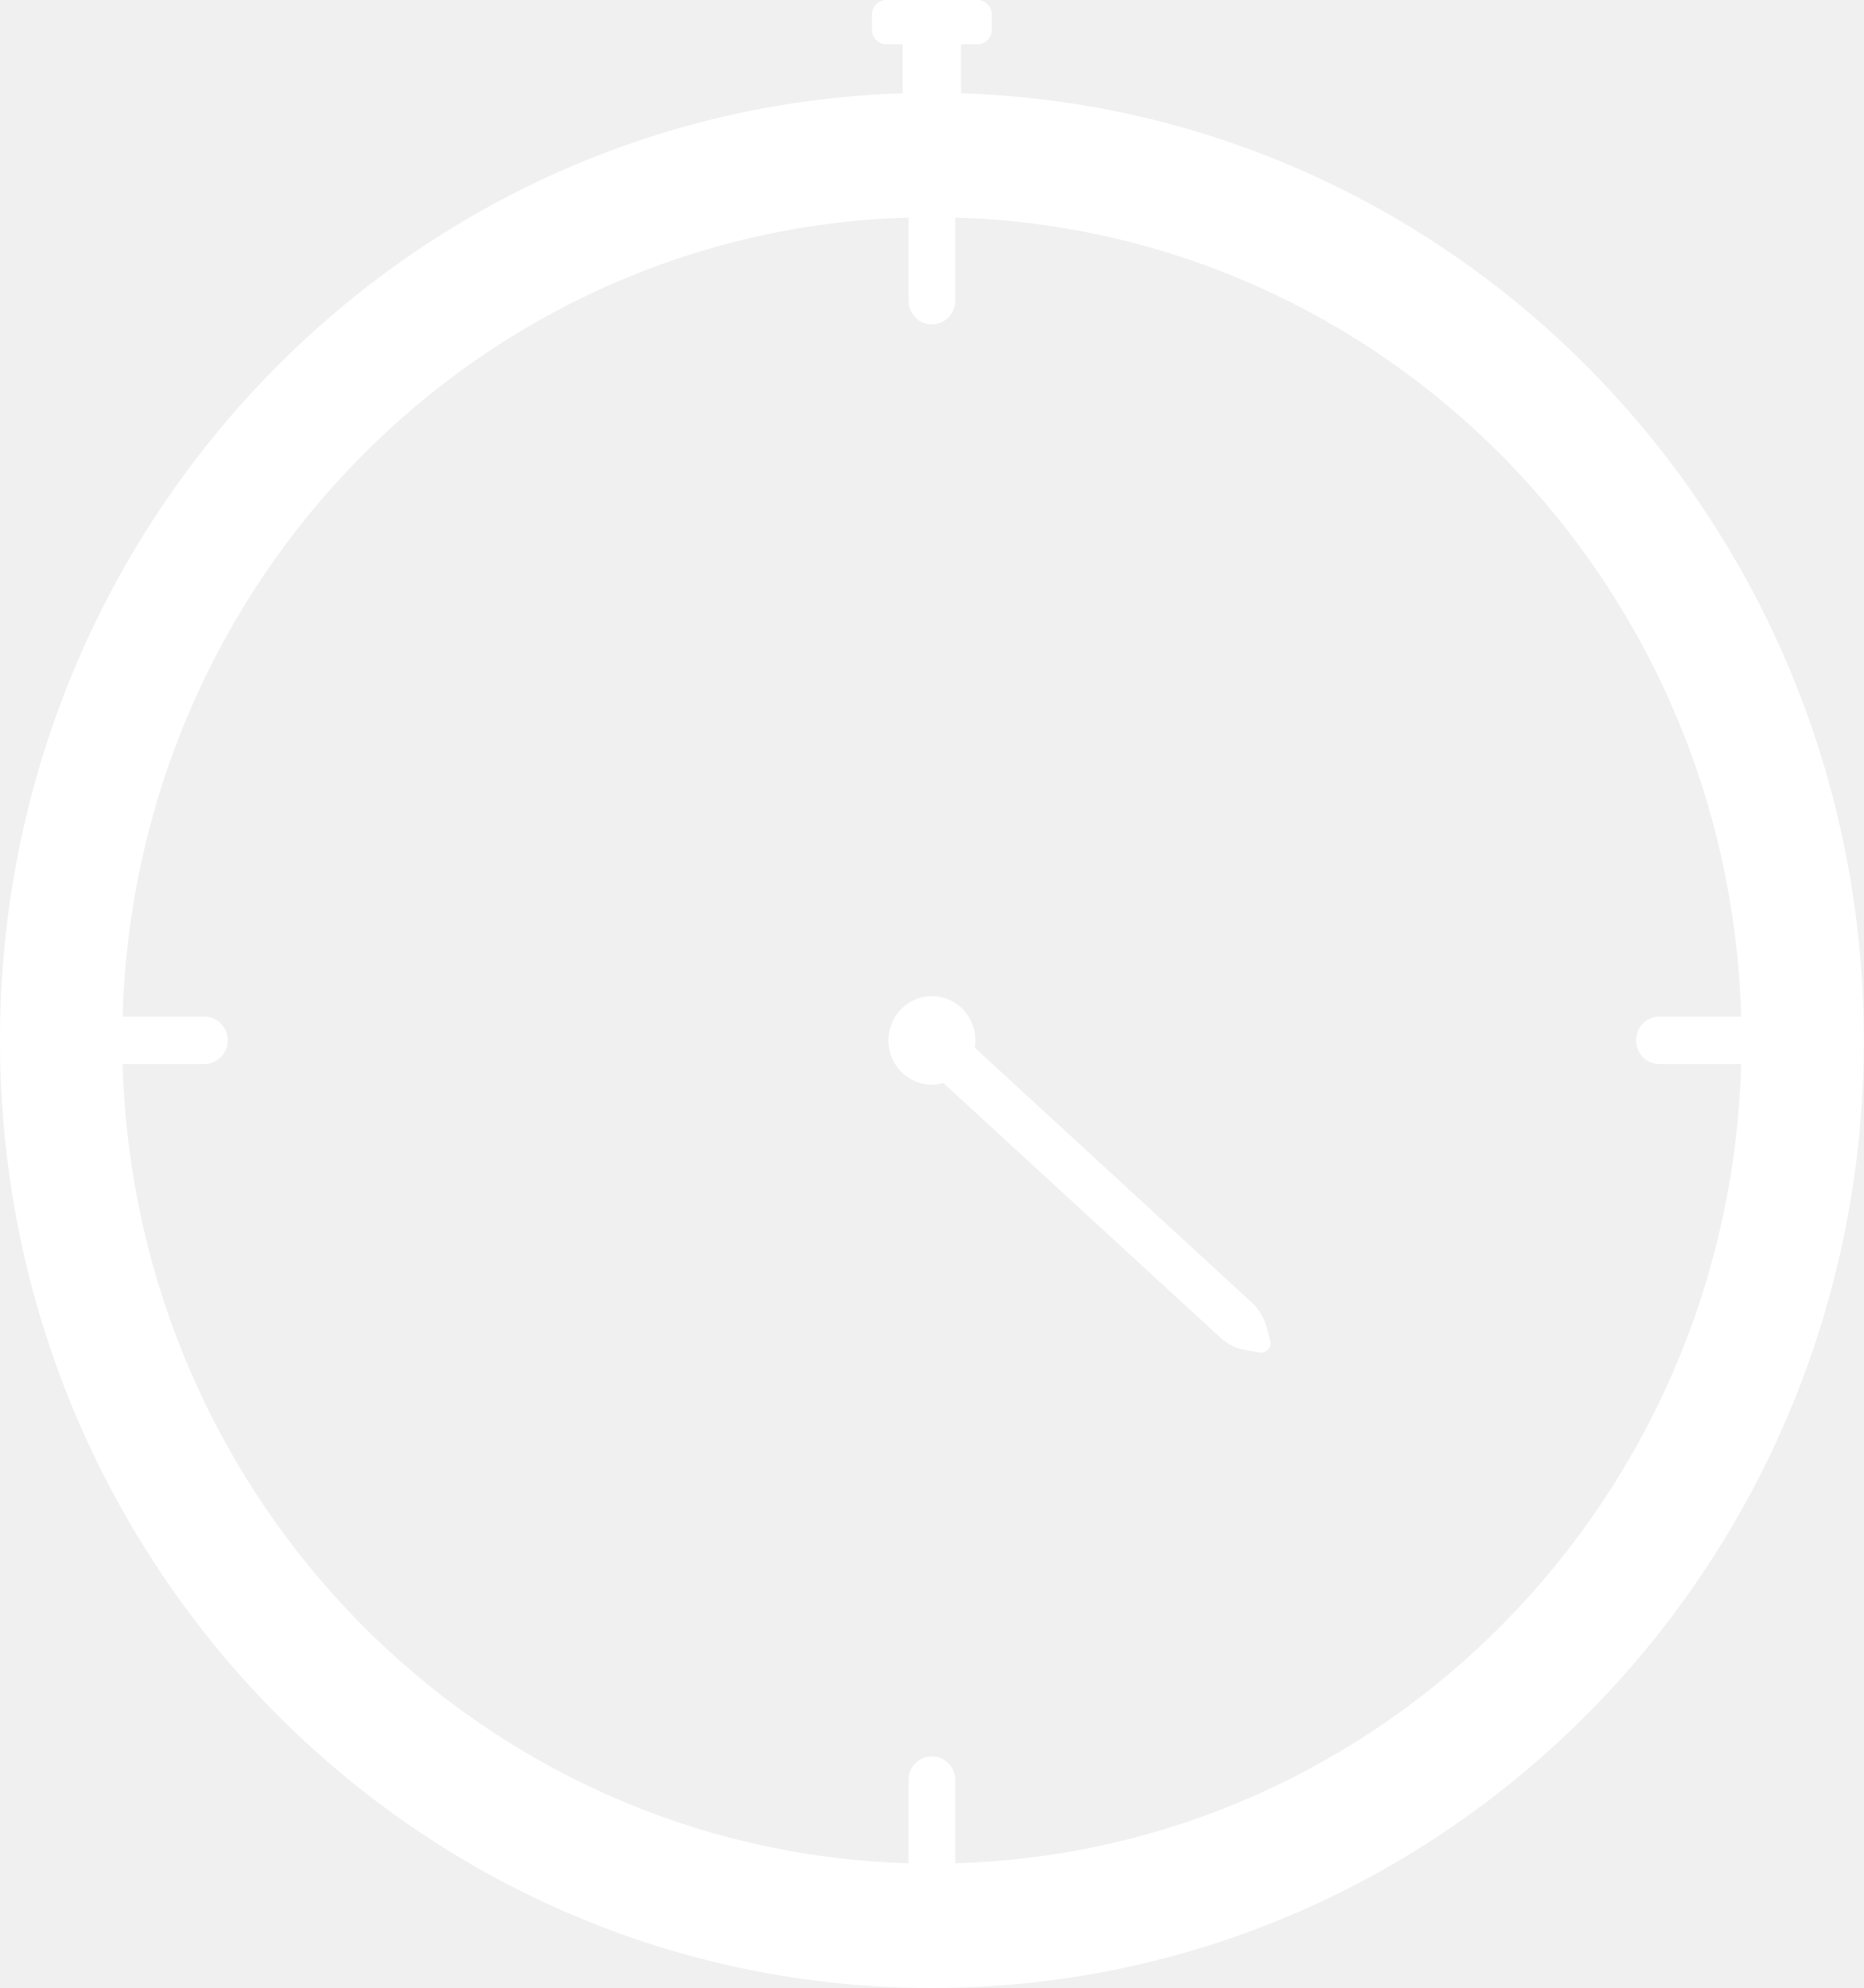
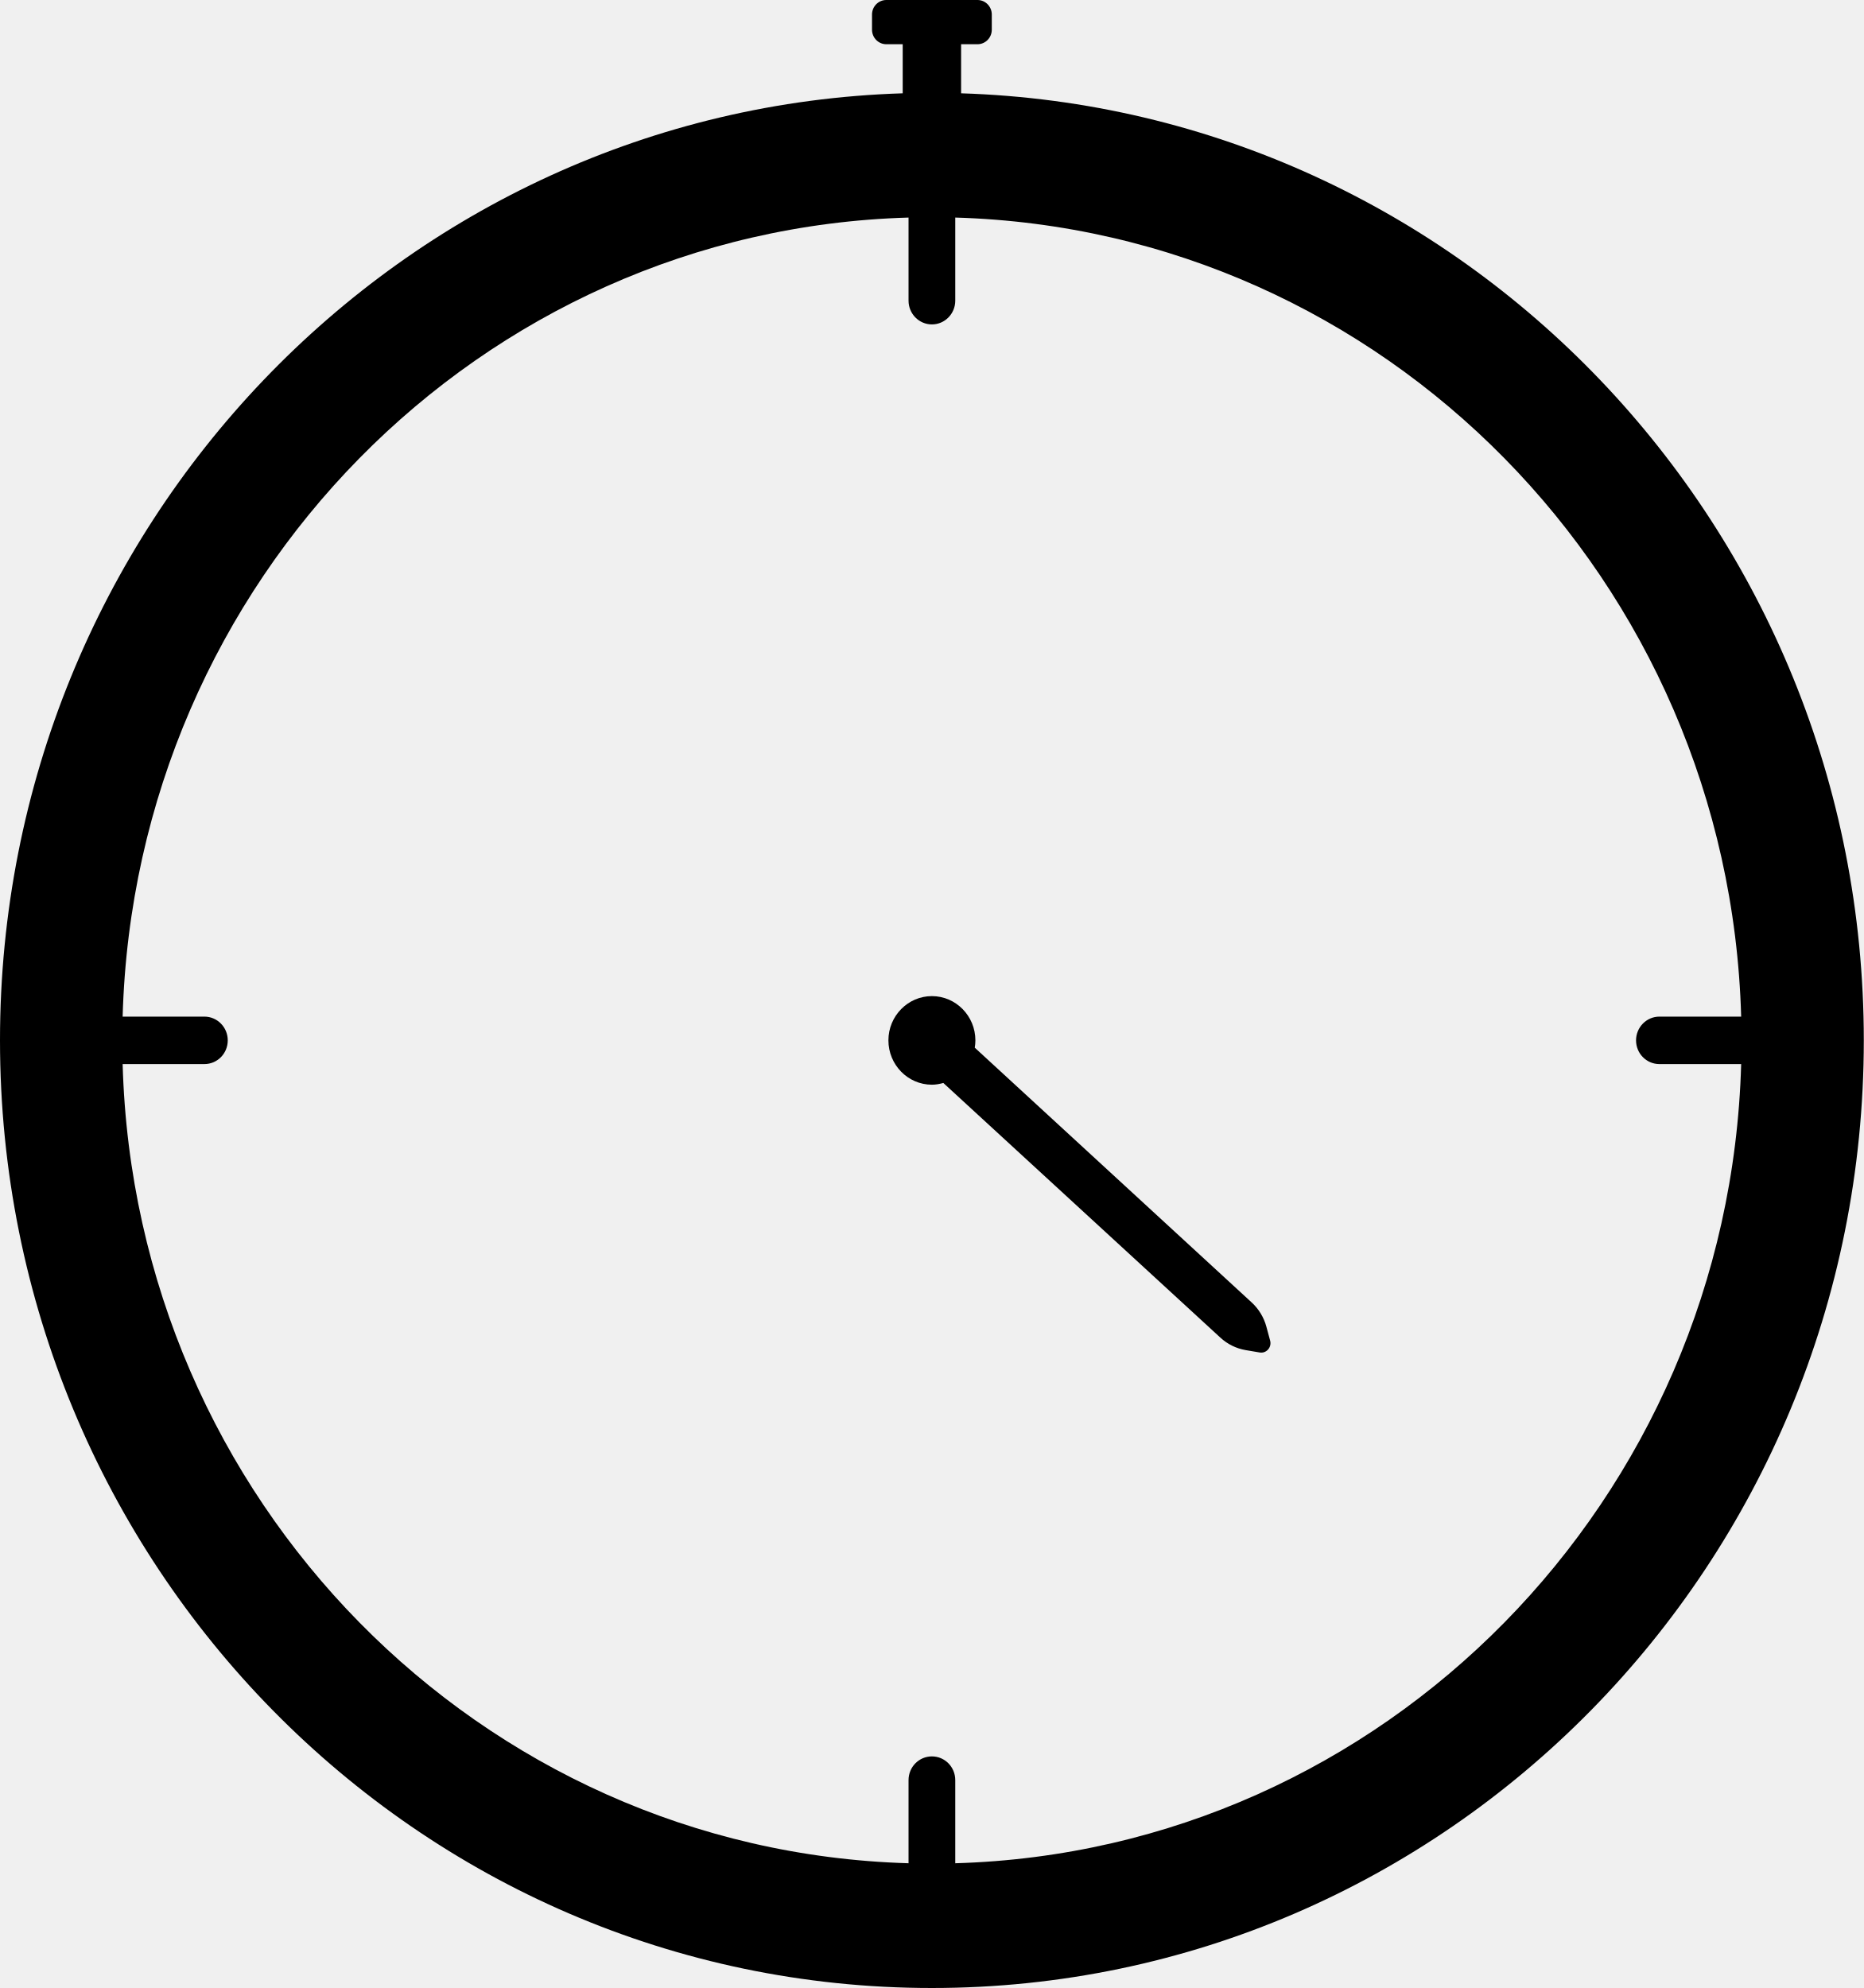
<svg xmlns="http://www.w3.org/2000/svg" width="15" height="16" viewBox="0 0 15 16" fill="none">
-   <path fill-rule="evenodd" clip-rule="evenodd" d="M7.867 0C7.93 0 7.982 0.052 7.982 0.117V0.239C7.982 0.304 7.93 0.356 7.867 0.356H7.735V0.751C11.768 0.877 15 4.241 15 8.373C15 12.586 11.642 16 7.5 16C3.358 16 0 12.586 0 8.373C0 4.241 3.232 0.877 7.265 0.751V0.356H7.133C7.07 0.356 7.018 0.304 7.018 0.239V0.117C7.018 0.052 7.07 0 7.133 0H7.867ZM7.688 1.751V2.42C7.688 2.525 7.604 2.611 7.5 2.611C7.396 2.611 7.312 2.525 7.312 2.42V1.751C3.862 1.85 1.085 4.674 0.987 8.182H1.645C1.749 8.182 1.833 8.268 1.833 8.373C1.833 8.479 1.749 8.564 1.645 8.564H0.987C1.085 12.072 3.862 14.896 7.312 14.996V14.327C7.312 14.221 7.396 14.136 7.5 14.136C7.604 14.136 7.688 14.221 7.688 14.327V14.996C11.138 14.897 13.915 12.072 14.013 8.564H13.355C13.251 8.564 13.167 8.479 13.167 8.373C13.167 8.268 13.251 8.182 13.355 8.182H14.013C13.915 4.674 11.138 1.85 7.688 1.751ZM7.5 8.017C7.693 8.017 7.85 8.177 7.85 8.373C7.85 8.394 7.848 8.413 7.845 8.432L10.073 10.482C10.13 10.534 10.172 10.603 10.192 10.678L10.222 10.789C10.237 10.844 10.191 10.895 10.137 10.885L10.025 10.866C9.949 10.853 9.878 10.818 9.821 10.765L7.592 8.716C7.563 8.724 7.532 8.73 7.5 8.73C7.307 8.73 7.15 8.57 7.15 8.373C7.15 8.177 7.307 8.017 7.5 8.017Z" fill="white" />
+   <path fill-rule="evenodd" clip-rule="evenodd" d="M7.867 0C7.93 0 7.982 0.052 7.982 0.117V0.239C7.982 0.304 7.93 0.356 7.867 0.356H7.735V0.751C11.768 0.877 15 4.241 15 8.373C15 12.586 11.642 16 7.5 16C3.358 16 0 12.586 0 8.373C0 4.241 3.232 0.877 7.265 0.751V0.356H7.133C7.07 0.356 7.018 0.304 7.018 0.239V0.117C7.018 0.052 7.07 0 7.133 0H7.867ZM7.688 1.751V2.42C7.688 2.525 7.604 2.611 7.5 2.611C7.396 2.611 7.312 2.525 7.312 2.42V1.751C3.862 1.85 1.085 4.674 0.987 8.182H1.645C1.749 8.182 1.833 8.268 1.833 8.373C1.833 8.479 1.749 8.564 1.645 8.564H0.987C1.085 12.072 3.862 14.896 7.312 14.996V14.327C7.312 14.221 7.396 14.136 7.5 14.136C7.604 14.136 7.688 14.221 7.688 14.327V14.996C11.138 14.897 13.915 12.072 14.013 8.564H13.355C13.251 8.564 13.167 8.479 13.167 8.373C13.167 8.268 13.251 8.182 13.355 8.182H14.013C13.915 4.674 11.138 1.85 7.688 1.751ZM7.5 8.017C7.693 8.017 7.85 8.177 7.85 8.373C7.85 8.394 7.848 8.413 7.845 8.432L10.073 10.482C10.13 10.534 10.172 10.603 10.192 10.678L10.222 10.789C10.237 10.844 10.191 10.895 10.137 10.885L10.025 10.866C9.949 10.853 9.878 10.818 9.821 10.765L7.592 8.716C7.563 8.724 7.532 8.73 7.5 8.73C7.307 8.73 7.15 8.57 7.15 8.373C7.15 8.177 7.307 8.017 7.5 8.017Z" fill="currentColor" />
</svg>
